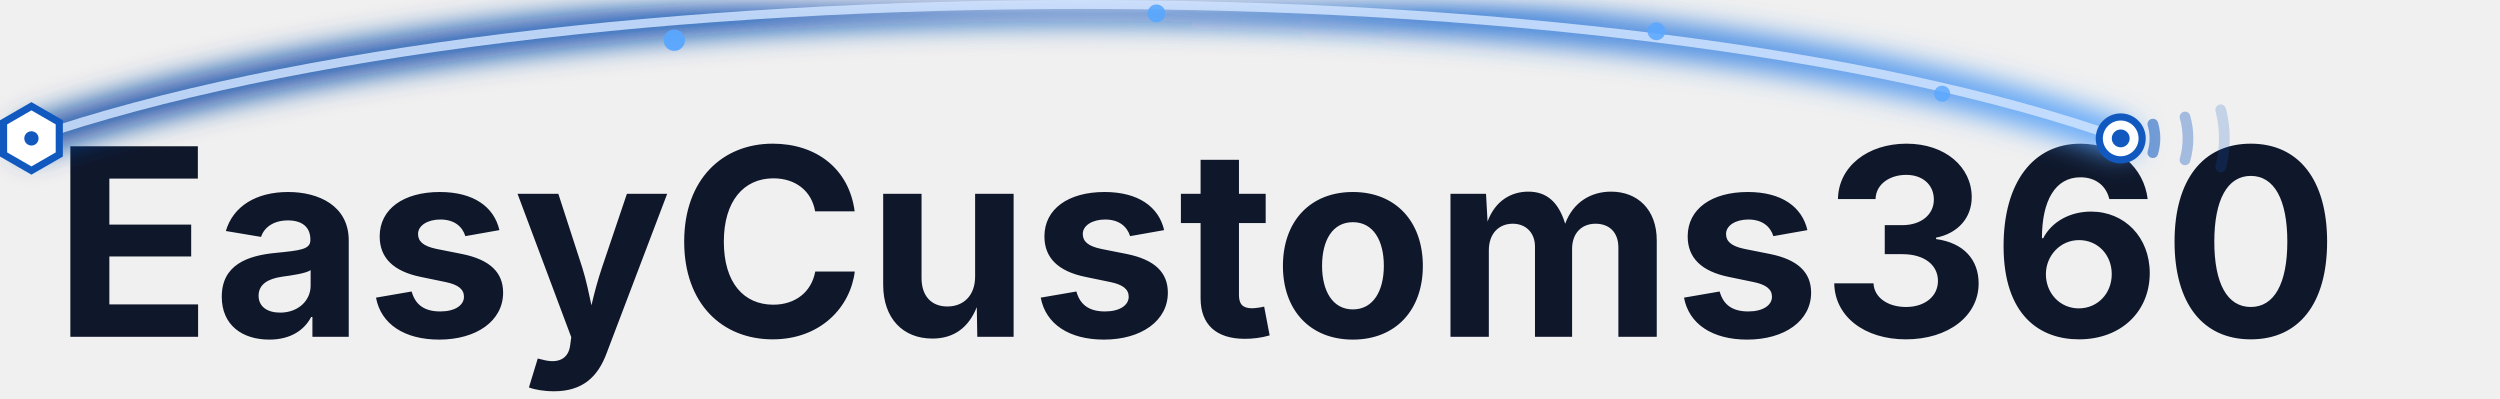
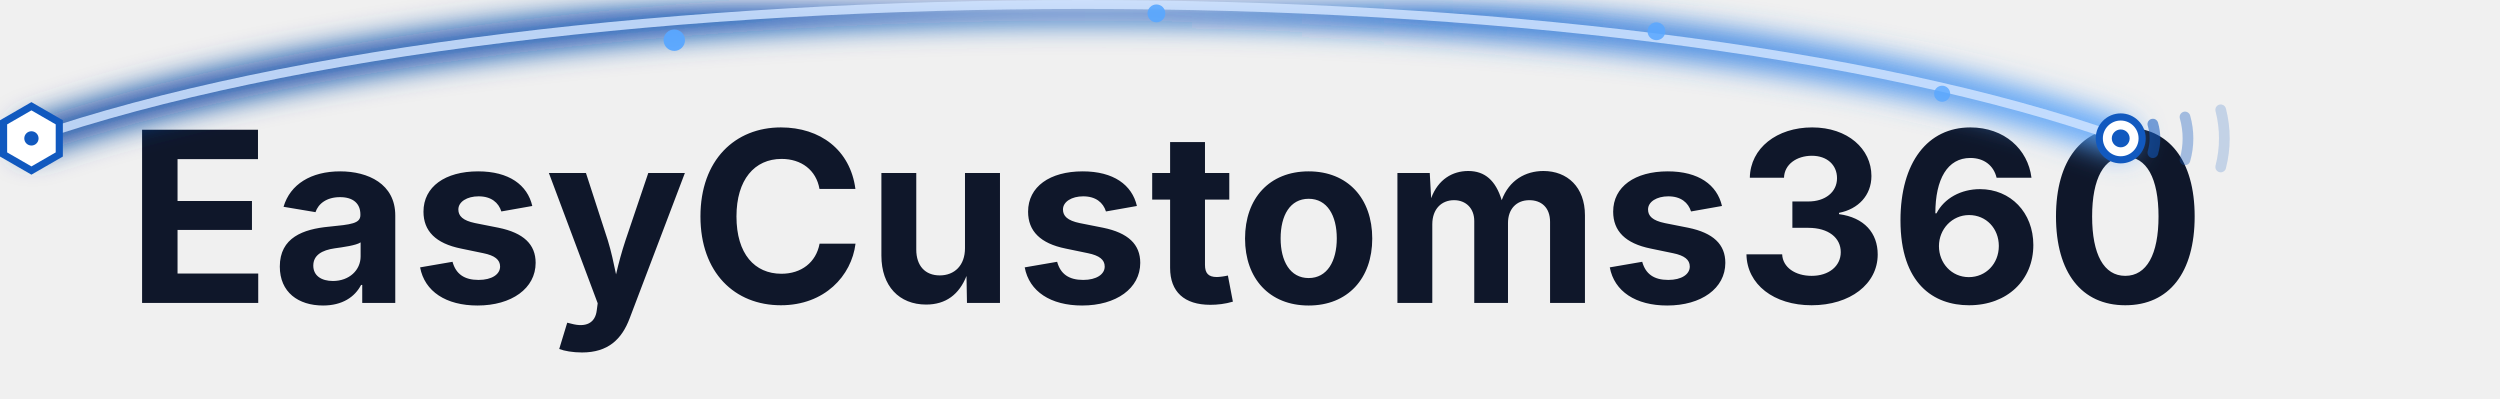
<svg xmlns="http://www.w3.org/2000/svg" width="1400" height="223.05" version="1.1" viewBox="0 0 1400 223.05">
  <defs>
    <style>.wm { font-family: Poppins, Inter, system-ui, -apple-system, Segoe UI, Roboto; font-weight: 700; }
      .sub { font-family: Poppins, Inter, system-ui, -apple-system, Segoe UI, Roboto; font-weight: 500; }</style>
    <linearGradient id="connGrad" x1="72.601" x2="474.03" y1="845.64" y2="845.64" gradientTransform="scale(3.0551 .32733)" gradientUnits="userSpaceOnUse">
      <stop stop-color="#0D47A1" offset="0" />
      <stop stop-color="#1159BF" offset=".55" />
      <stop stop-color="#59A7FF" offset="1" />
    </linearGradient>
    <filter id="connGlow" x="-.024" y="-.376" width="1.048" height="1.752">
      <feGaussianBlur result="b" stdDeviation="8" />
      <feColorMatrix in="b" values="0 0 0 0 0.07                 0 0 0 0 0.45                 0 0 0 0 0.95                 0 0 0 0 0.65 0" />
    </filter>
  </defs>
  <g id="Background" transform="translate(-232.4,-302.5)">
    <rect x="81.501" y="-17.464" width="1800" height="900" fill="none" />
  </g>
  <g id="Wordmark" transform="translate(-232.4,-302.5)">
-     <text class="wm" x="262.122" y="491.1" fill="#0f172a" font-size="146.67px" letter-spacing=".5">EasyCustoms360</text>
+     <text class="wm" x="303.182" y="472.149" fill="#0f172a" font-size="133.33px" letter-spacing=".5">EasyCustoms360</text>
  </g>
  <g id="ConnectionArc" transform="translate(-232.4,-302.5)">
    <path d="m250 380c290-100 890-100 1170 0" fill="none" filter="url(#connGlow)" stroke="url(#connGrad)" stroke-linecap="round" stroke-width="18" />
    <path d="m250 380c290-100 890-100 1170 0" fill="none" opacity=".85" stroke="#cfe3ff" stroke-linecap="round" stroke-width="5" />
    <g fill="#59a7ff">
      <circle cx="610" cy="325" r="6" opacity=".95" />
      <circle cx="880" cy="310" r="5" opacity=".9" />
      <circle cx="1160" cy="320" r="5" opacity=".85" />
      <circle cx="1320" cy="355" r="4.5" opacity=".8" />
    </g>
    <g id="ConsultantHex" transform="translate(250,380)">
      <polygon points="-15.6 9 -15.6 -9 0 -18 15.6 -9 15.6 9 0 18" fill="#fff" stroke="#1159bf" stroke-width="4" />
      <circle r="4" fill="#1159bf" />
    </g>
    <g id="ClientRing" transform="translate(1420,380)">
      <circle r="12" fill="#fff" stroke="#1159bf" stroke-width="4" />
      <circle r="5" fill="#1159bf" />
    </g>
    <g id="SignalWaves" transform="translate(1420,380)" fill="none" stroke="#1159bf" stroke-linecap="round" stroke-width="6">
      <path d="m18-8a28 28 0 0 1 0 16" opacity=".55" />
      <path d="m36-12a44 44 0 0 1 0 24" opacity=".35" />
      <path d="m56-16a64 64 0 0 1 0 32" opacity=".2" />
    </g>
  </g>
</svg>
